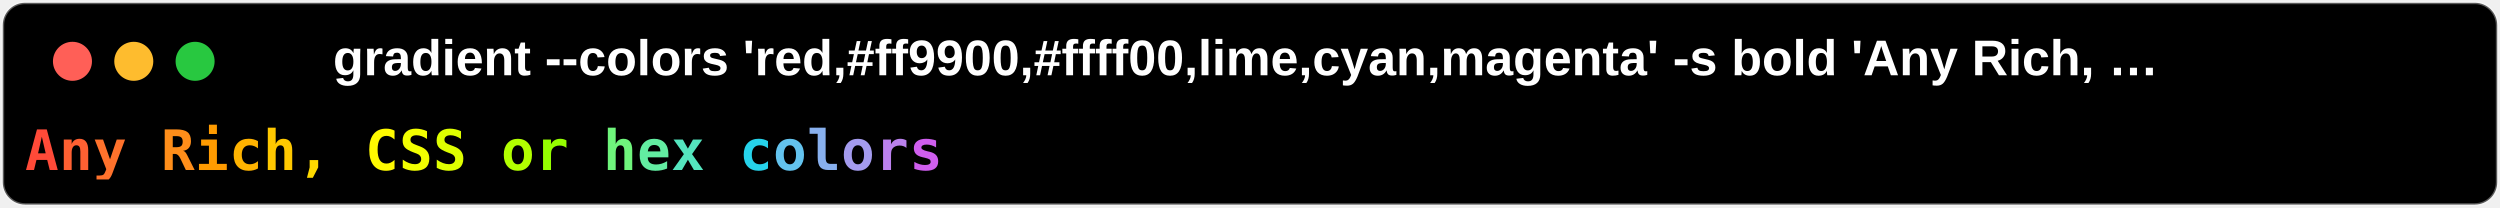
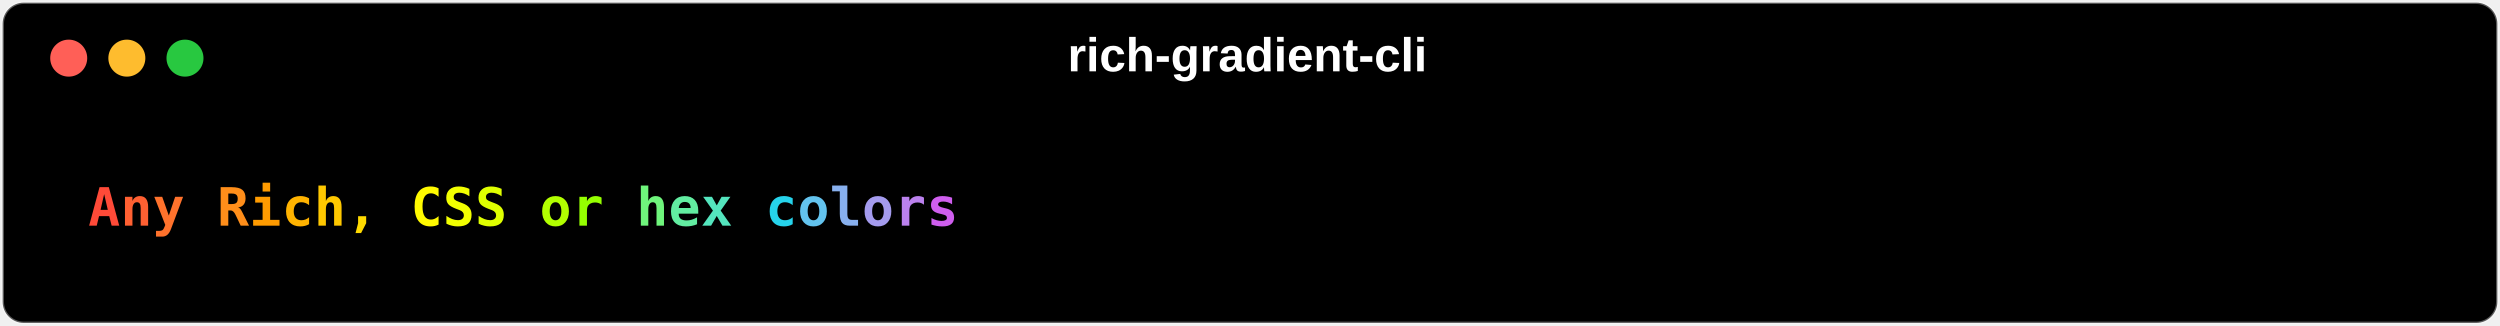
- <svg xmlns="http://www.w3.org/2000/svg" class="rich-terminal" viewBox="0 0 897 74.4">
+ <svg xmlns="http://www.w3.org/2000/svg" class="rich-terminal" viewBox="0 0 946 123.2">
  <style>

    @font-face {
        font-family: "Fira Code";
        src: local("FiraCode-Regular"),
                url("https://cdnjs.cloudflare.com/ajax/libs/firacode/6.2.0/woff2/FiraCode-Regular.woff2") format("woff2"),
                url("https://cdnjs.cloudflare.com/ajax/libs/firacode/6.2.0/woff/FiraCode-Regular.woff") format("woff");
        font-style: normal;
        font-weight: 400;
    }
    @font-face {
        font-family: "Fira Code";
        src: local("FiraCode-Bold"),
                url("https://cdnjs.cloudflare.com/ajax/libs/firacode/6.2.0/woff2/FiraCode-Bold.woff2") format("woff2"),
                url("https://cdnjs.cloudflare.com/ajax/libs/firacode/6.2.0/woff/FiraCode-Bold.woff") format("woff");
        font-style: bold;
        font-weight: 700;
    }

-     .terminal-2286708648-matrix {
+     .terminal-598379694-matrix {
        font-family: Fira Code, monospace;
        font-size: 20px;
        line-height: 24.4px;
        font-variant-east-asian: full-width;
    }

-     .terminal-2286708648-title {
+     .terminal-598379694-title {
        font-size: 18px;
        font-weight: bold;
        font-family: arial;
    }

-     .terminal-2286708648-r1 { fill: #ff4a38;font-weight: bold }
- .terminal-2286708648-r2 { fill: #ff6032;font-weight: bold }
- .terminal-2286708648-r3 { fill: #ff722c;font-weight: bold }
- .terminal-2286708648-r4 { fill: #ff8124;font-weight: bold }
- .terminal-2286708648-r5 { fill: #ff8e1a;font-weight: bold }
- .terminal-2286708648-r6 { fill: #ff9b00;font-weight: bold }
- .terminal-2286708648-r7 { fill: #ffb300;font-weight: bold }
- .terminal-2286708648-r8 { fill: #ffc800;font-weight: bold }
- .terminal-2286708648-r9 { fill: #ffda00;font-weight: bold }
- .terminal-2286708648-r10 { fill: #ffeb00;font-weight: bold }
- .terminal-2286708648-r11 { fill: #fffa00;font-weight: bold }
- .terminal-2286708648-r12 { fill: #f2ff00;font-weight: bold }
- .terminal-2286708648-r13 { fill: #dfff00;font-weight: bold }
- .terminal-2286708648-r14 { fill: #caff00;font-weight: bold }
- .terminal-2286708648-r15 { fill: #b2ff00;font-weight: bold }
- .terminal-2286708648-r16 { fill: #95ff00;font-weight: bold }
- .terminal-2286708648-r17 { fill: #79fc3f;font-weight: bold }
- .terminal-2286708648-r18 { fill: #6ff57c;font-weight: bold }
- .terminal-2286708648-r19 { fill: #62eda1;font-weight: bold }
- .terminal-2286708648-r20 { fill: #54e5be;font-weight: bold }
- .terminal-2286708648-r21 { fill: #42dcd6;font-weight: bold }
- .terminal-2286708648-r22 { fill: #26d3eb;font-weight: bold }
- .terminal-2286708648-r23 { fill: #63c3ee;font-weight: bold }
- .terminal-2286708648-r24 { fill: #88b0ee;font-weight: bold }
- .terminal-2286708648-r25 { fill: #a49bee;font-weight: bold }
- .terminal-2286708648-r26 { fill: #bb81ee;font-weight: bold }
- .terminal-2286708648-r27 { fill: #cf5eee;font-weight: bold }
- .terminal-2286708648-r28 { fill: #ffffff }
+     .terminal-598379694-r1 { fill: #ffffff }
+ .terminal-598379694-r2 { fill: #ff4a38;font-weight: bold }
+ .terminal-598379694-r3 { fill: #ff6032;font-weight: bold }
+ .terminal-598379694-r4 { fill: #ff722c;font-weight: bold }
+ .terminal-598379694-r5 { fill: #ff8124;font-weight: bold }
+ .terminal-598379694-r6 { fill: #ff8e1a;font-weight: bold }
+ .terminal-598379694-r7 { fill: #ff9b00;font-weight: bold }
+ .terminal-598379694-r8 { fill: #ffb300;font-weight: bold }
+ .terminal-598379694-r9 { fill: #ffc800;font-weight: bold }
+ .terminal-598379694-r10 { fill: #ffda00;font-weight: bold }
+ .terminal-598379694-r11 { fill: #ffeb00;font-weight: bold }
+ .terminal-598379694-r12 { fill: #fffa00;font-weight: bold }
+ .terminal-598379694-r13 { fill: #f2ff00;font-weight: bold }
+ .terminal-598379694-r14 { fill: #dfff00;font-weight: bold }
+ .terminal-598379694-r15 { fill: #caff00;font-weight: bold }
+ .terminal-598379694-r16 { fill: #b2ff00;font-weight: bold }
+ .terminal-598379694-r17 { fill: #95ff00;font-weight: bold }
+ .terminal-598379694-r18 { fill: #79fc3f;font-weight: bold }
+ .terminal-598379694-r19 { fill: #6ff57c;font-weight: bold }
+ .terminal-598379694-r20 { fill: #62eda1;font-weight: bold }
+ .terminal-598379694-r21 { fill: #54e5be;font-weight: bold }
+ .terminal-598379694-r22 { fill: #42dcd6;font-weight: bold }
+ .terminal-598379694-r23 { fill: #26d3eb;font-weight: bold }
+ .terminal-598379694-r24 { fill: #63c3ee;font-weight: bold }
+ .terminal-598379694-r25 { fill: #88b0ee;font-weight: bold }
+ .terminal-598379694-r26 { fill: #a49bee;font-weight: bold }
+ .terminal-598379694-r27 { fill: #bb81ee;font-weight: bold }
+ .terminal-598379694-r28 { fill: #cf5eee;font-weight: bold }
    </style>
  <defs>
-     <clipPath id="terminal-2286708648-clip-terminal">
-       <rect x="0" y="0" width="877.4" height="23.4" />
+     <clipPath id="terminal-598379694-clip-terminal">
+       <rect x="0" y="0" width="926.2" height="72.2" />
+     </clipPath>
+     <clipPath id="terminal-598379694-line-0">
+       <rect x="0" y="1.5" width="927.2" height="24.65" />
+     </clipPath>
+     <clipPath id="terminal-598379694-line-1">
+       <rect x="0" y="25.9" width="927.2" height="24.65" />
    </clipPath>
  </defs>
-   <rect fill="#000000" stroke="rgba(255,255,255,0.35)" stroke-width="1" x="1" y="1" width="895" height="72.4" rx="8" />
-   <text class="terminal-2286708648-title" fill="#ffffff" text-anchor="middle" x="447" y="27">gradient --colors 'red,#ff9900,#ffff00,lime,cyan,magenta' -s bold 'Any Rich, …</text>
+   <rect fill="#000000" stroke="rgba(255,255,255,0.35)" stroke-width="1" x="1" y="1" width="944" height="121.2" rx="8" />
+   <text class="terminal-598379694-title" fill="#ffffff" text-anchor="middle" x="472" y="27">rich-gradient-cli</text>
  <g transform="translate(26,22)">
    <circle cx="0" cy="0" r="7" fill="#ff5f57" />
    <circle cx="22" cy="0" r="7" fill="#febc2e" />
    <circle cx="44" cy="0" r="7" fill="#28c840" />
  </g>
-   <g transform="translate(9, 41)" clip-path="url(#terminal-2286708648-clip-terminal)">
-     <g class="terminal-2286708648-matrix">
-       <text class="terminal-2286708648-r1" x="0" y="20" textLength="12.2" clip-path="url(#terminal-2286708648-line-0)">A</text>
-       <text class="terminal-2286708648-r2" x="12.2" y="20" textLength="12.2" clip-path="url(#terminal-2286708648-line-0)">n</text>
-       <text class="terminal-2286708648-r3" x="24.4" y="20" textLength="12.2" clip-path="url(#terminal-2286708648-line-0)">y</text>
-       <text class="terminal-2286708648-r5" x="48.8" y="20" textLength="12.2" clip-path="url(#terminal-2286708648-line-0)">R</text>
-       <text class="terminal-2286708648-r6" x="61" y="20" textLength="12.2" clip-path="url(#terminal-2286708648-line-0)">i</text>
-       <text class="terminal-2286708648-r7" x="73.2" y="20" textLength="12.2" clip-path="url(#terminal-2286708648-line-0)">c</text>
-       <text class="terminal-2286708648-r8" x="85.4" y="20" textLength="12.2" clip-path="url(#terminal-2286708648-line-0)">h</text>
-       <text class="terminal-2286708648-r9" x="97.6" y="20" textLength="12.2" clip-path="url(#terminal-2286708648-line-0)">,</text>
-       <text class="terminal-2286708648-r11" x="122" y="20" textLength="12.2" clip-path="url(#terminal-2286708648-line-0)">C</text>
-       <text class="terminal-2286708648-r12" x="134.2" y="20" textLength="12.2" clip-path="url(#terminal-2286708648-line-0)">S</text>
-       <text class="terminal-2286708648-r13" x="146.4" y="20" textLength="12.2" clip-path="url(#terminal-2286708648-line-0)">S</text>
-       <text class="terminal-2286708648-r15" x="170.8" y="20" textLength="12.2" clip-path="url(#terminal-2286708648-line-0)">o</text>
-       <text class="terminal-2286708648-r16" x="183" y="20" textLength="12.2" clip-path="url(#terminal-2286708648-line-0)">r</text>
-       <text class="terminal-2286708648-r18" x="207.4" y="20" textLength="12.2" clip-path="url(#terminal-2286708648-line-0)">h</text>
-       <text class="terminal-2286708648-r19" x="219.6" y="20" textLength="12.2" clip-path="url(#terminal-2286708648-line-0)">e</text>
-       <text class="terminal-2286708648-r20" x="231.8" y="20" textLength="12.2" clip-path="url(#terminal-2286708648-line-0)">x</text>
-       <text class="terminal-2286708648-r22" x="256.2" y="20" textLength="12.2" clip-path="url(#terminal-2286708648-line-0)">c</text>
-       <text class="terminal-2286708648-r23" x="268.4" y="20" textLength="12.2" clip-path="url(#terminal-2286708648-line-0)">o</text>
-       <text class="terminal-2286708648-r24" x="280.6" y="20" textLength="12.2" clip-path="url(#terminal-2286708648-line-0)">l</text>
-       <text class="terminal-2286708648-r25" x="292.8" y="20" textLength="12.2" clip-path="url(#terminal-2286708648-line-0)">o</text>
-       <text class="terminal-2286708648-r26" x="305" y="20" textLength="12.2" clip-path="url(#terminal-2286708648-line-0)">r</text>
-       <text class="terminal-2286708648-r27" x="317.2" y="20" textLength="12.2" clip-path="url(#terminal-2286708648-line-0)">s</text>
-       <text class="terminal-2286708648-r28" x="878.4" y="20" textLength="12.2" clip-path="url(#terminal-2286708648-line-0)">
+   <g transform="translate(9, 41)" clip-path="url(#terminal-598379694-clip-terminal)">
+     <g class="terminal-598379694-matrix">
+       <text class="terminal-598379694-r1" x="927.2" y="20" textLength="12.2" clip-path="url(#terminal-598379694-line-0)">
+ </text>
+       <text class="terminal-598379694-r2" x="24.4" y="44.4" textLength="12.2" clip-path="url(#terminal-598379694-line-1)">A</text>
+       <text class="terminal-598379694-r3" x="36.6" y="44.4" textLength="12.2" clip-path="url(#terminal-598379694-line-1)">n</text>
+       <text class="terminal-598379694-r4" x="48.8" y="44.4" textLength="12.2" clip-path="url(#terminal-598379694-line-1)">y</text>
+       <text class="terminal-598379694-r6" x="73.2" y="44.4" textLength="12.2" clip-path="url(#terminal-598379694-line-1)">R</text>
+       <text class="terminal-598379694-r7" x="85.4" y="44.4" textLength="12.2" clip-path="url(#terminal-598379694-line-1)">i</text>
+       <text class="terminal-598379694-r8" x="97.6" y="44.4" textLength="12.2" clip-path="url(#terminal-598379694-line-1)">c</text>
+       <text class="terminal-598379694-r9" x="109.8" y="44.4" textLength="12.2" clip-path="url(#terminal-598379694-line-1)">h</text>
+       <text class="terminal-598379694-r10" x="122" y="44.4" textLength="12.2" clip-path="url(#terminal-598379694-line-1)">,</text>
+       <text class="terminal-598379694-r12" x="146.4" y="44.4" textLength="12.2" clip-path="url(#terminal-598379694-line-1)">C</text>
+       <text class="terminal-598379694-r13" x="158.6" y="44.4" textLength="12.2" clip-path="url(#terminal-598379694-line-1)">S</text>
+       <text class="terminal-598379694-r14" x="170.8" y="44.4" textLength="12.2" clip-path="url(#terminal-598379694-line-1)">S</text>
+       <text class="terminal-598379694-r16" x="195.2" y="44.4" textLength="12.2" clip-path="url(#terminal-598379694-line-1)">o</text>
+       <text class="terminal-598379694-r17" x="207.4" y="44.4" textLength="12.2" clip-path="url(#terminal-598379694-line-1)">r</text>
+       <text class="terminal-598379694-r19" x="231.8" y="44.4" textLength="12.2" clip-path="url(#terminal-598379694-line-1)">h</text>
+       <text class="terminal-598379694-r20" x="244" y="44.4" textLength="12.2" clip-path="url(#terminal-598379694-line-1)">e</text>
+       <text class="terminal-598379694-r21" x="256.2" y="44.4" textLength="12.2" clip-path="url(#terminal-598379694-line-1)">x</text>
+       <text class="terminal-598379694-r23" x="280.6" y="44.4" textLength="12.2" clip-path="url(#terminal-598379694-line-1)">c</text>
+       <text class="terminal-598379694-r24" x="292.8" y="44.4" textLength="12.2" clip-path="url(#terminal-598379694-line-1)">o</text>
+       <text class="terminal-598379694-r25" x="305" y="44.4" textLength="12.2" clip-path="url(#terminal-598379694-line-1)">l</text>
+       <text class="terminal-598379694-r26" x="317.2" y="44.4" textLength="12.2" clip-path="url(#terminal-598379694-line-1)">o</text>
+       <text class="terminal-598379694-r27" x="329.4" y="44.4" textLength="12.2" clip-path="url(#terminal-598379694-line-1)">r</text>
+       <text class="terminal-598379694-r28" x="341.6" y="44.4" textLength="12.2" clip-path="url(#terminal-598379694-line-1)">s</text>
+       <text class="terminal-598379694-r1" x="927.2" y="44.4" textLength="12.2" clip-path="url(#terminal-598379694-line-1)">
+ </text>
+       <text class="terminal-598379694-r1" x="927.2" y="68.8" textLength="12.2" clip-path="url(#terminal-598379694-line-2)">
</text>
    </g>
  </g>
</svg>
